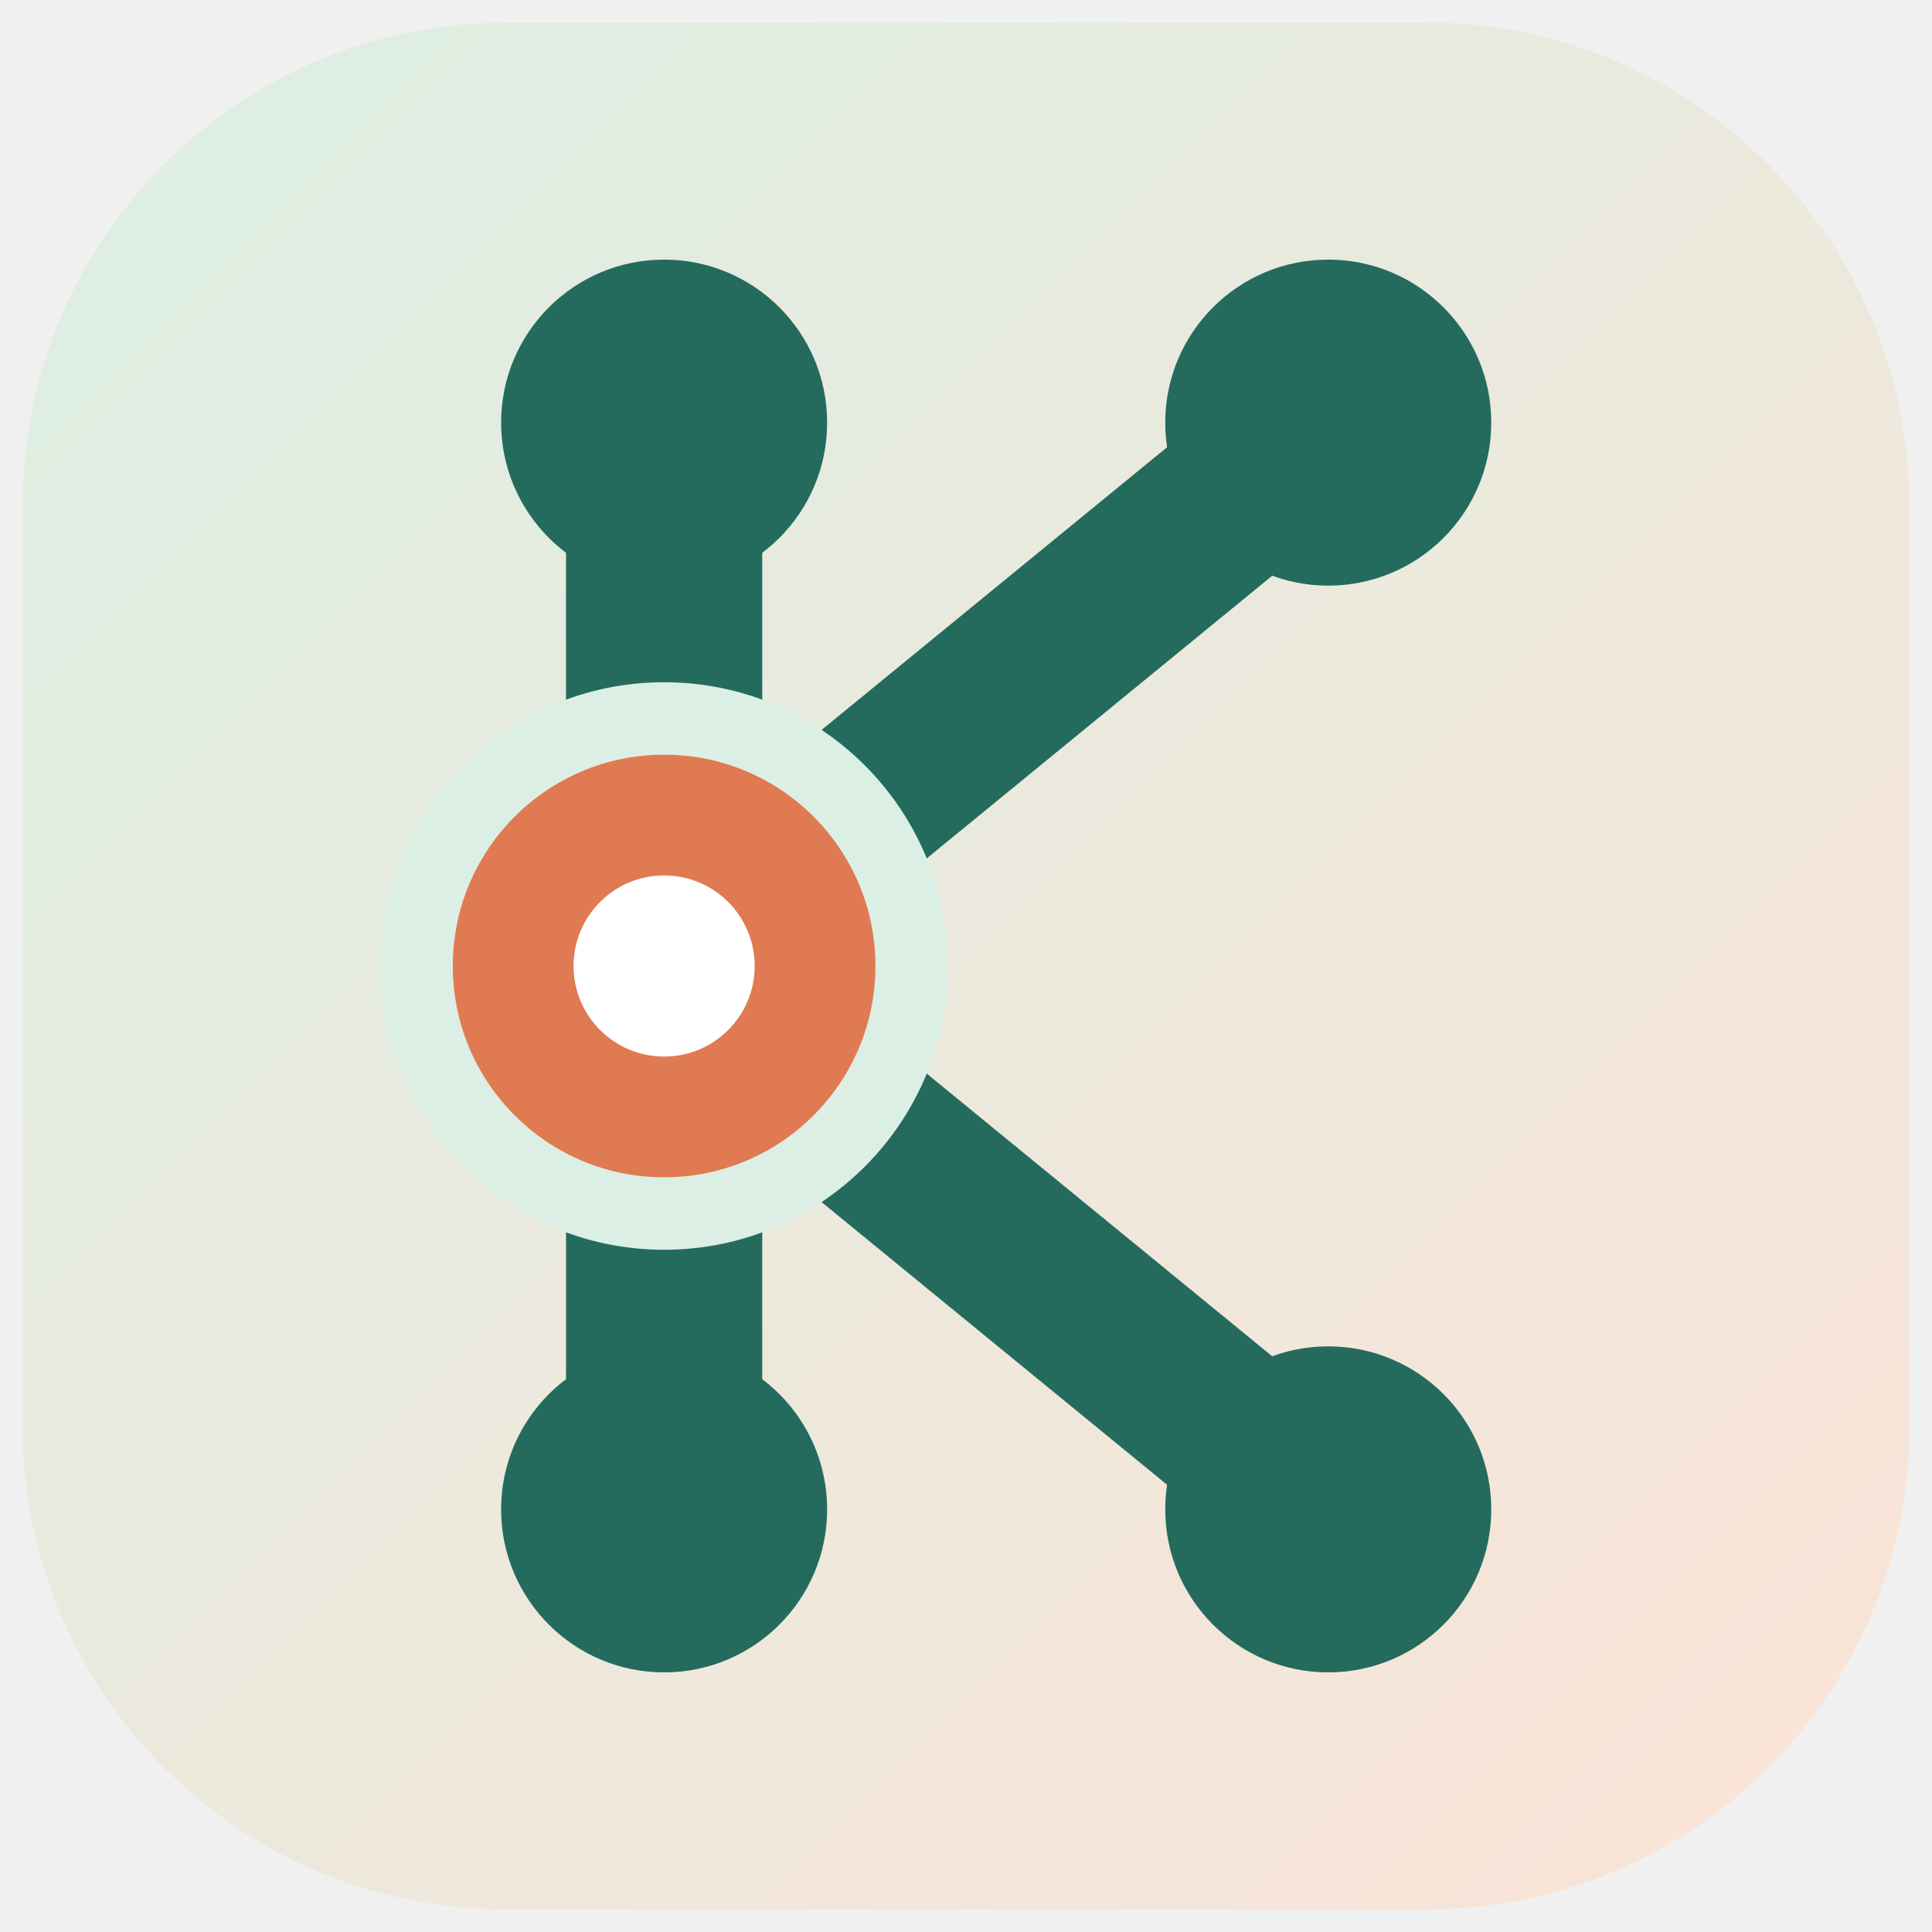
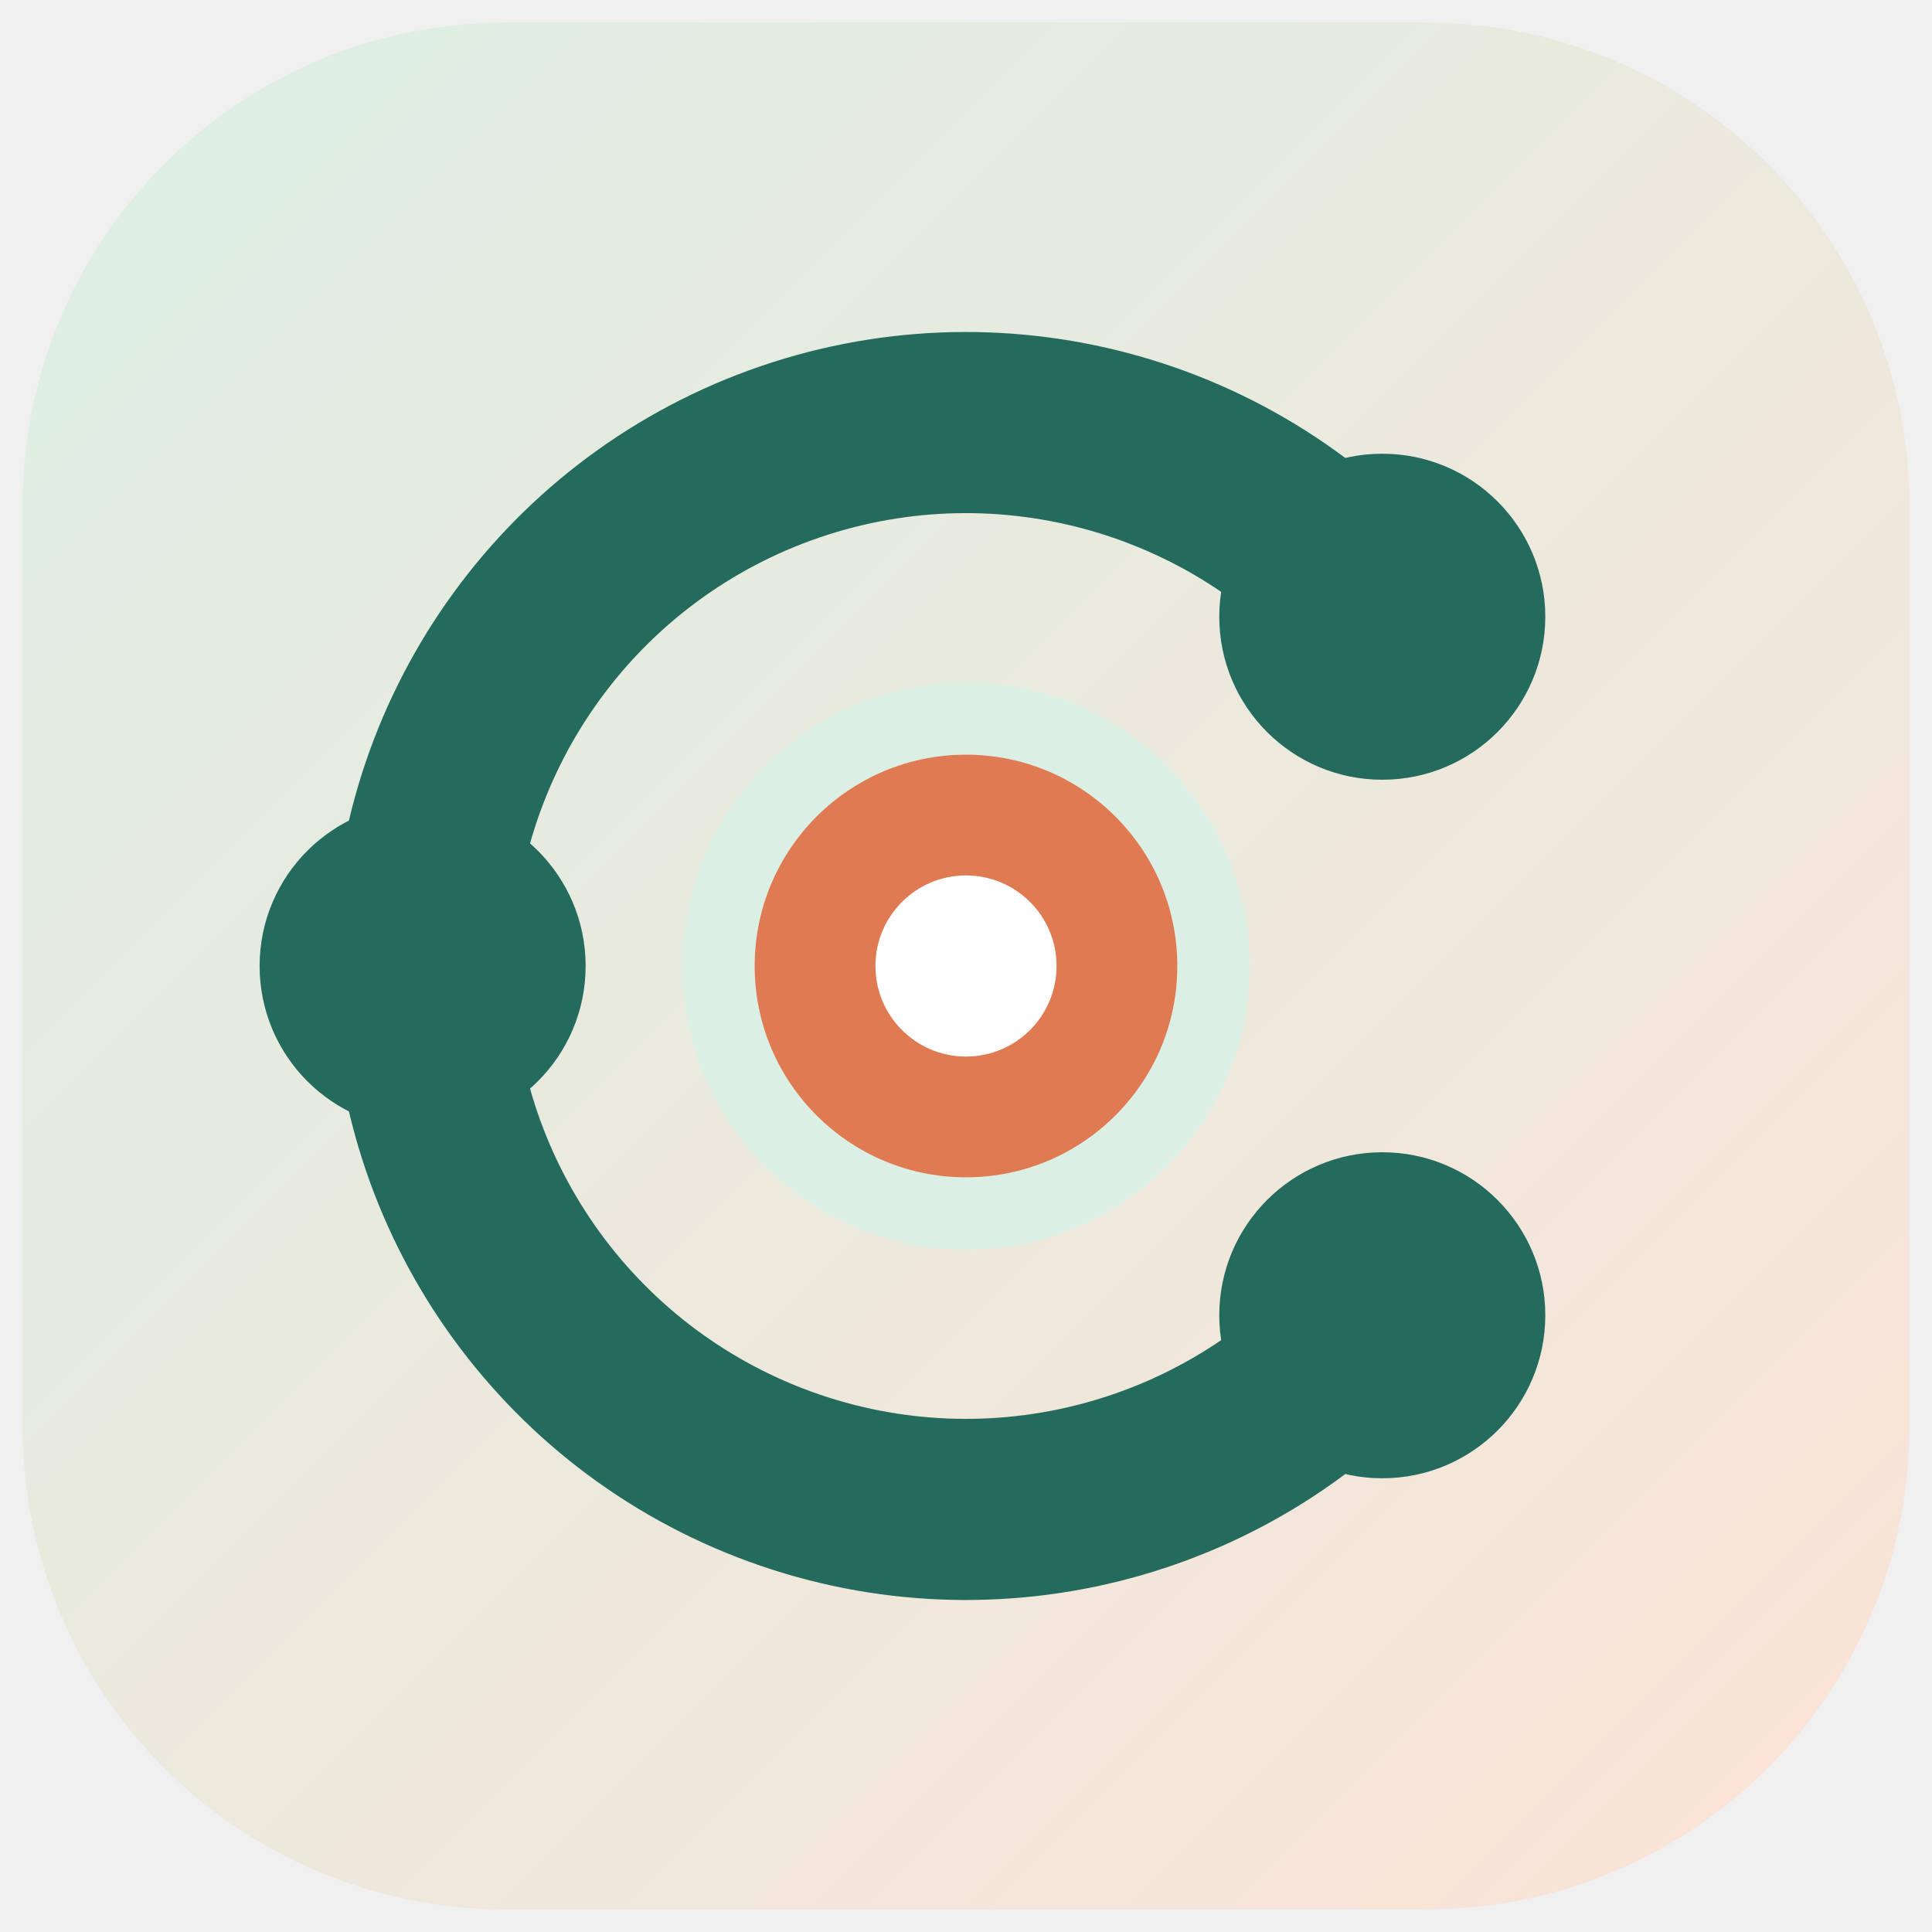
<svg xmlns="http://www.w3.org/2000/svg" viewBox="0 0 64 64">
  <defs>
    <linearGradient id="t" x1="0" y1="0" x2="1" y2="1">
      <stop offset="0" stop-color="#dcefe4" />
      <stop offset="1" stop-color="#fbe3d6" />
    </linearGradient>
  </defs>
  <rect x="0.75" y="0.75" width="62.5" height="62.5" rx="16" fill="url(#t)" />
-   <g stroke="#246b5e" stroke-linecap="round" fill="none">
-     <path d="M22 14V50" stroke-width="6.5" />
-     <path d="M22 32 44 14" stroke-width="5.5" />
-     <path d="M22 32 44 50" stroke-width="5.5" />
+   <g stroke="#246b5e" stroke-linecap="round" fill="none" stroke-width="6">
+     <path d="M45.79 20.43A18 18 0 0 0 14 32" />
+     <path d="M14 32A18 18 0 0 0 45.79 43.57" />
  </g>
  <g fill="#246b5e">
-     <circle cx="44" cy="14" r="5.4" />
-     <circle cx="44" cy="50" r="5.4" />
-     <circle cx="22" cy="14" r="5.4" />
-     <circle cx="22" cy="50" r="5.4" />
+     <circle cx="45.79" cy="20.43" r="5.4" />
+     <circle cx="45.79" cy="43.57" r="5.4" />
+     <circle cx="14" cy="32" r="5.4" />
  </g>
-   <circle cx="22" cy="32" r="8.2" fill="#e07a52" stroke="#dcefe4" stroke-width="2.4" />
-   <circle cx="22" cy="32" r="3" fill="#fff" />
+   <circle cx="32" cy="32" r="8.2" fill="#e07a52" stroke="#dcefe4" stroke-width="2.4" />
+   <circle cx="32" cy="32" r="3" fill="#fff" />
</svg>
